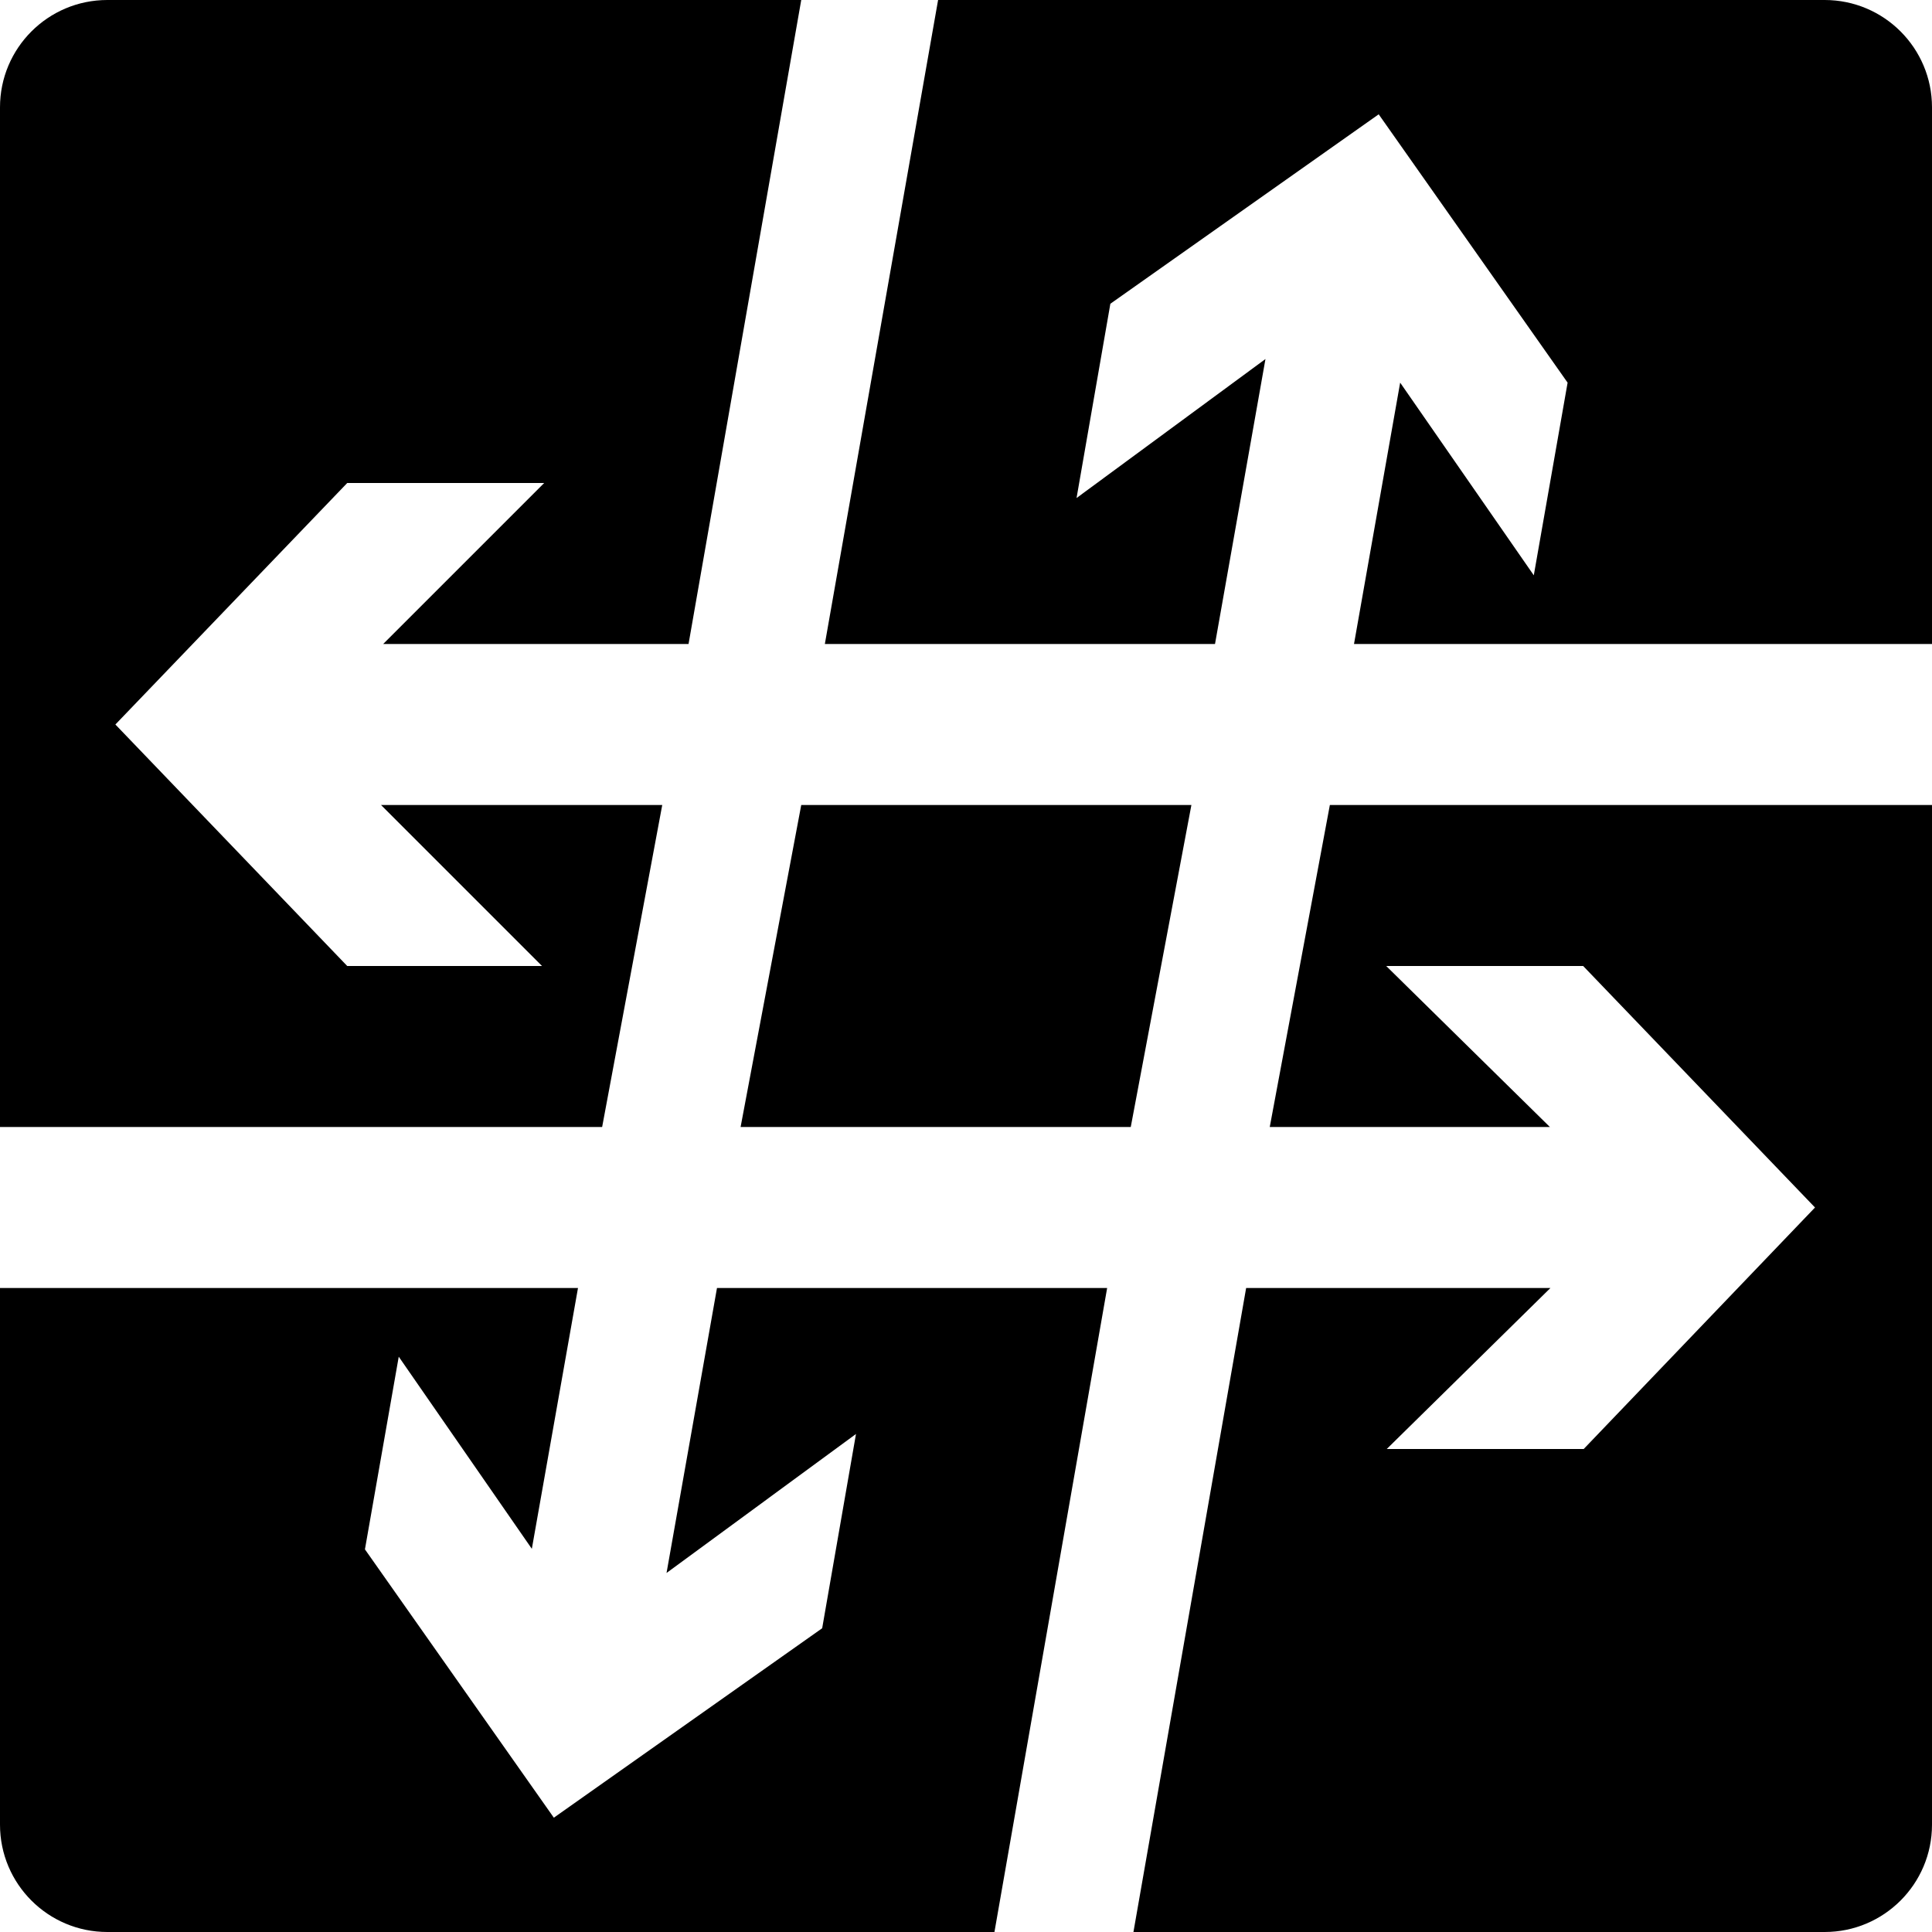
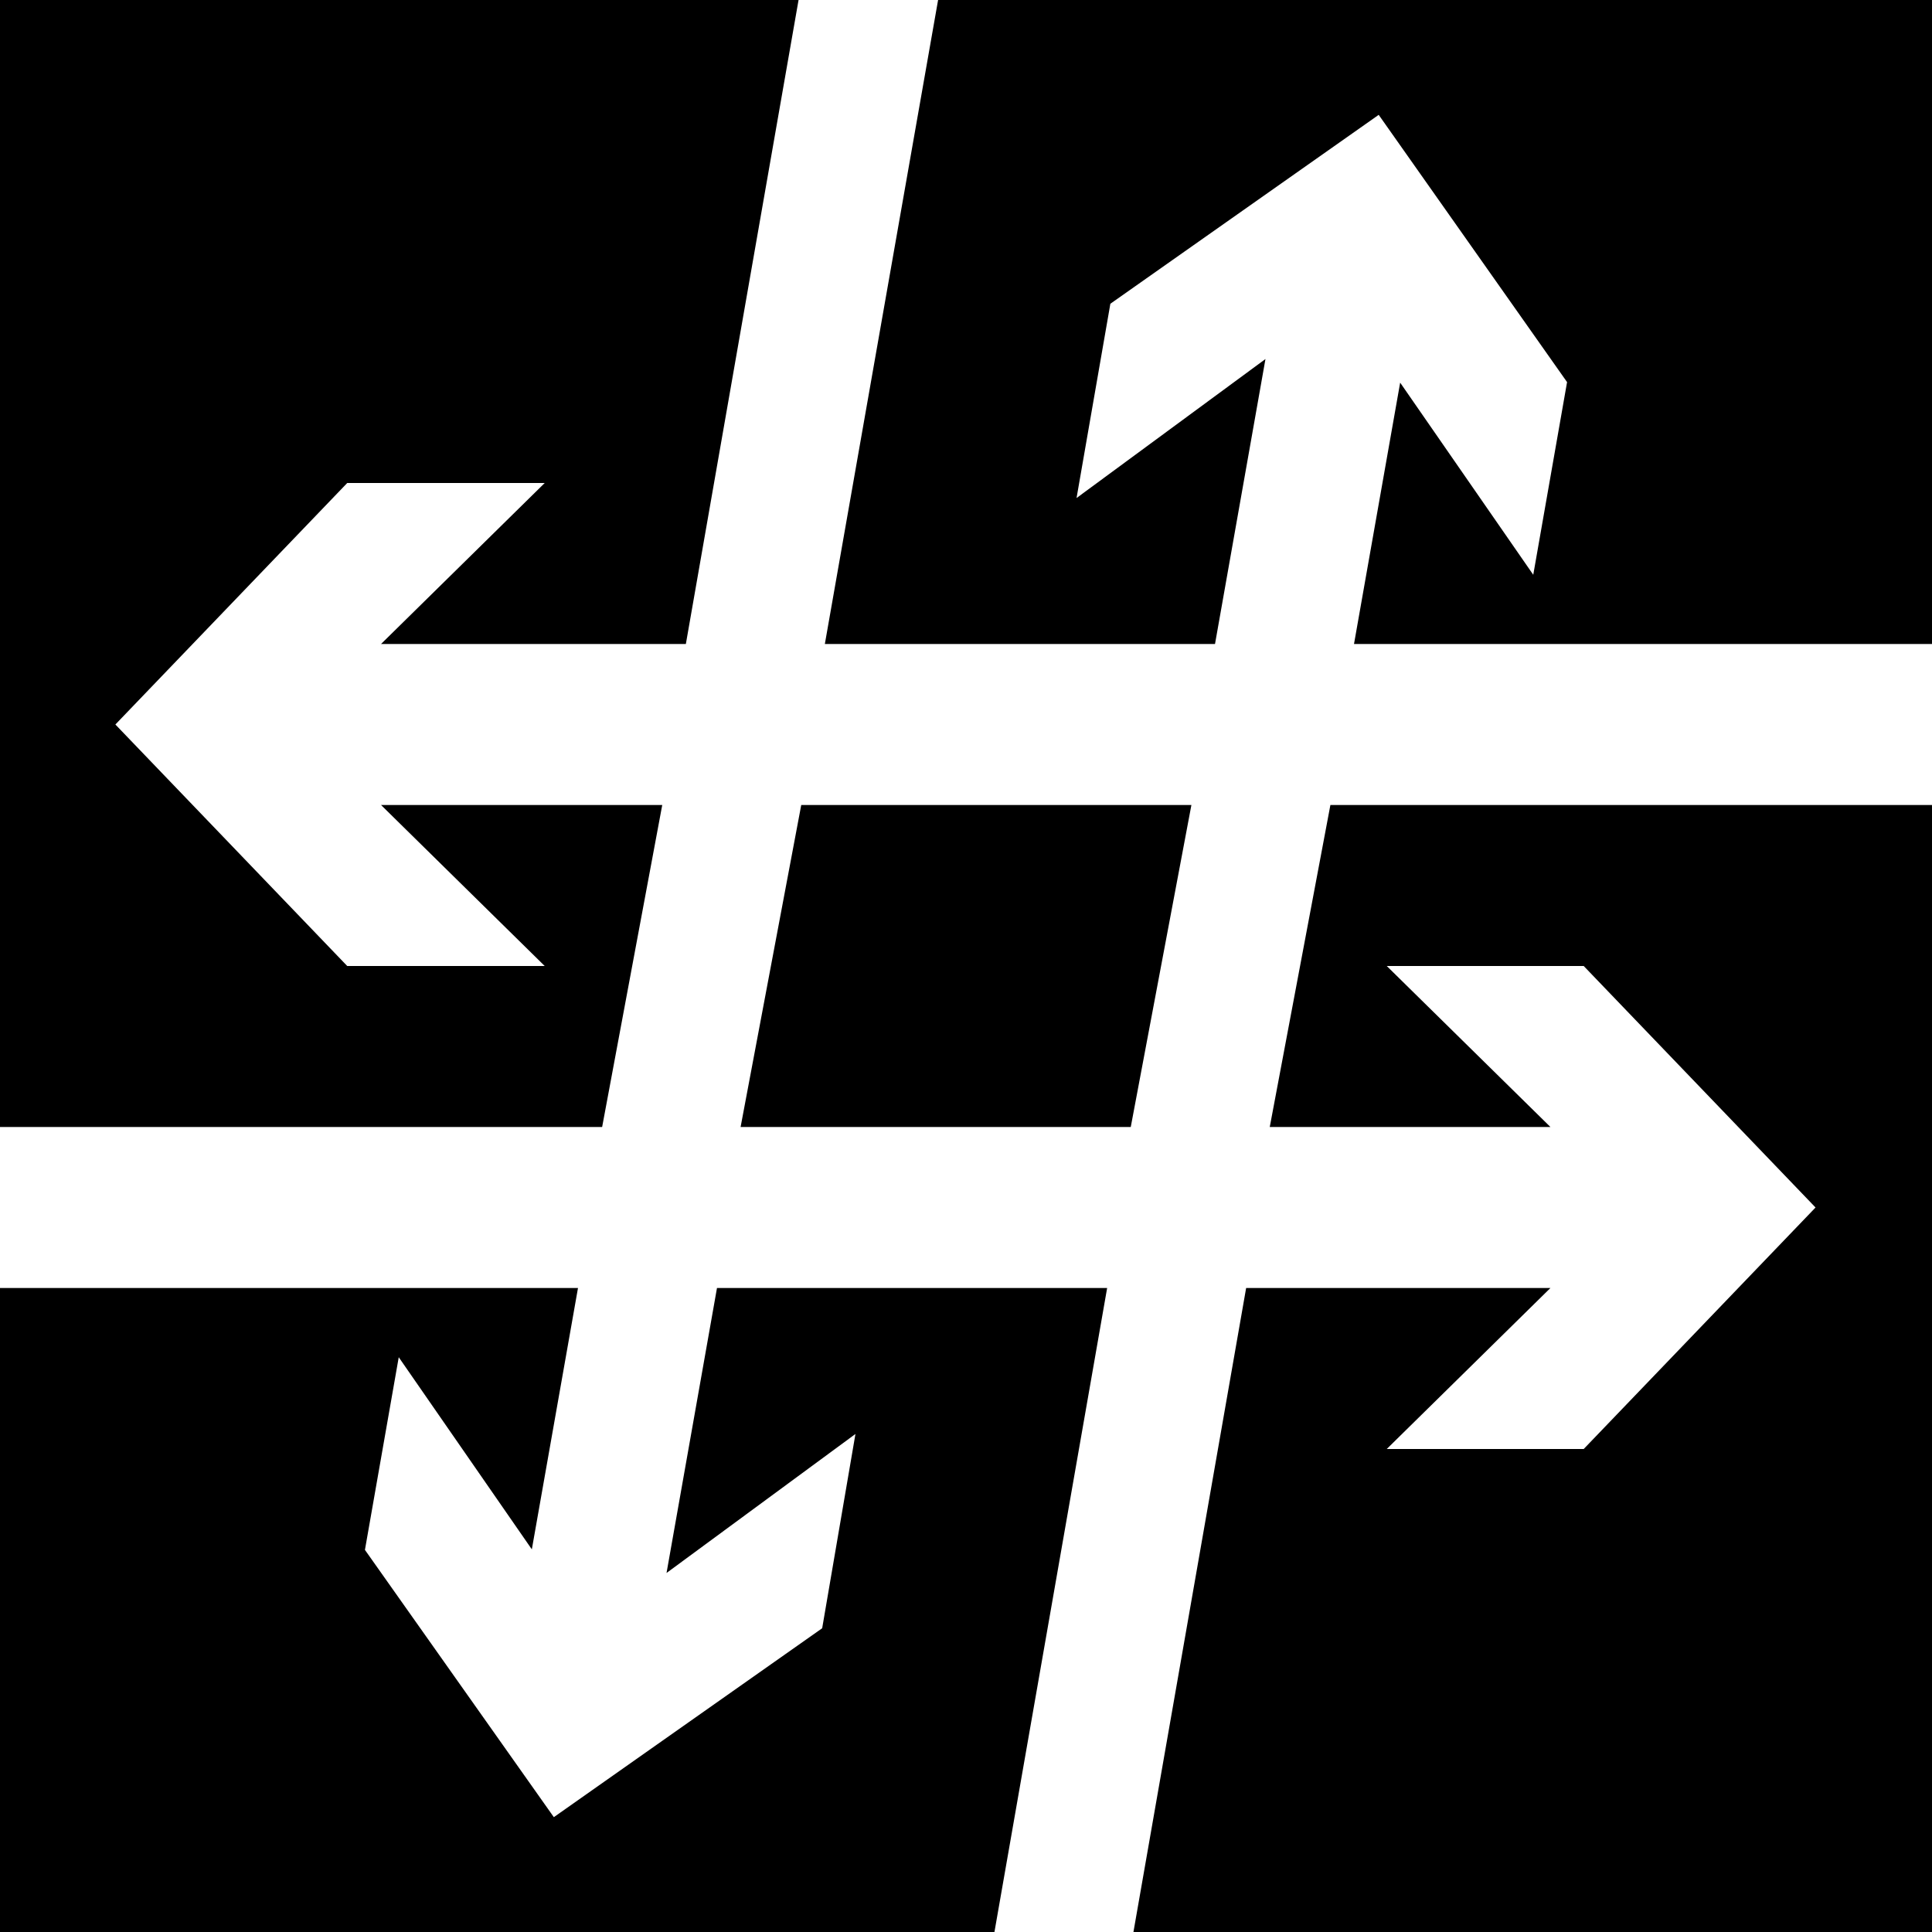
<svg xmlns="http://www.w3.org/2000/svg" viewBox="0 0 36 36" aria-labelledby="title" role="img">
-   <path d="M34,0H17.48L15.37,12h7.27l.94-5.31L20.06,9.28l.63-3.62,5-3.53,3.52,5-.63,3.59L26.09,7.13,25.23,12H36V2A2,2,0,0,0,34,0Z" />
-   <path d="M12.34,15H7.1l3,3H6.47L2.15,13.5,6.47,9h3.67l-3,3h5.69l2.1-12H2A2,2,0,0,0,0,2V21H11.22Z" />
-   <path d="M23.66,21h5.22l-3.05-3h3.67l4.32,4.5L29.51,27H25.84l3.05-3H23.22l-2.1,12H34a2,2,0,0,0,2-2V15H24.78Z" />
-   <path d="M12.42,29.31l3.53-2.59-.63,3.62-5,3.53-3.52-5,.63-3.59,2.48,3.58L10.77,24H0V34a2,2,0,0,0,2,2H18.53l2.1-12H13.36Z" />
+   <polygon points="17.48 0 15.37 12 22.64 12 23.58 6.69 20.06 9.28 20.69 5.66 25.69 2.14 29.2 7.12 28.57 10.71 26.09 7.13 25.23 12 36 12 36 0 17.48 0" />
+   <polygon points="12.34 15 7.1 15 10.15 18 6.47 18 2.15 13.5 6.47 9 10.15 9 7.1 12 12.78 12 14.88 0 0 0 0 21 11.22 21 12.34 15" />
+   <polygon points="23.66 21 28.89 21 25.84 18 29.51 18 33.83 22.5 29.51 27 25.84 27 28.89 24 23.22 24 21.12 36 36 36 36 15 24.79 15 23.66 21" />
+   <polygon points="12.42 29.31 15.94 26.72 15.32 30.34 10.32 33.86 6.8 28.88 7.43 25.29 9.91 28.87 10.77 24 0 24 0 36 18.53 36 20.63 24 13.36 24 12.42 29.31" />
  <polygon points="14.93 15 13.8 21 21.07 21 22.2 15 14.93 15" />
</svg>
